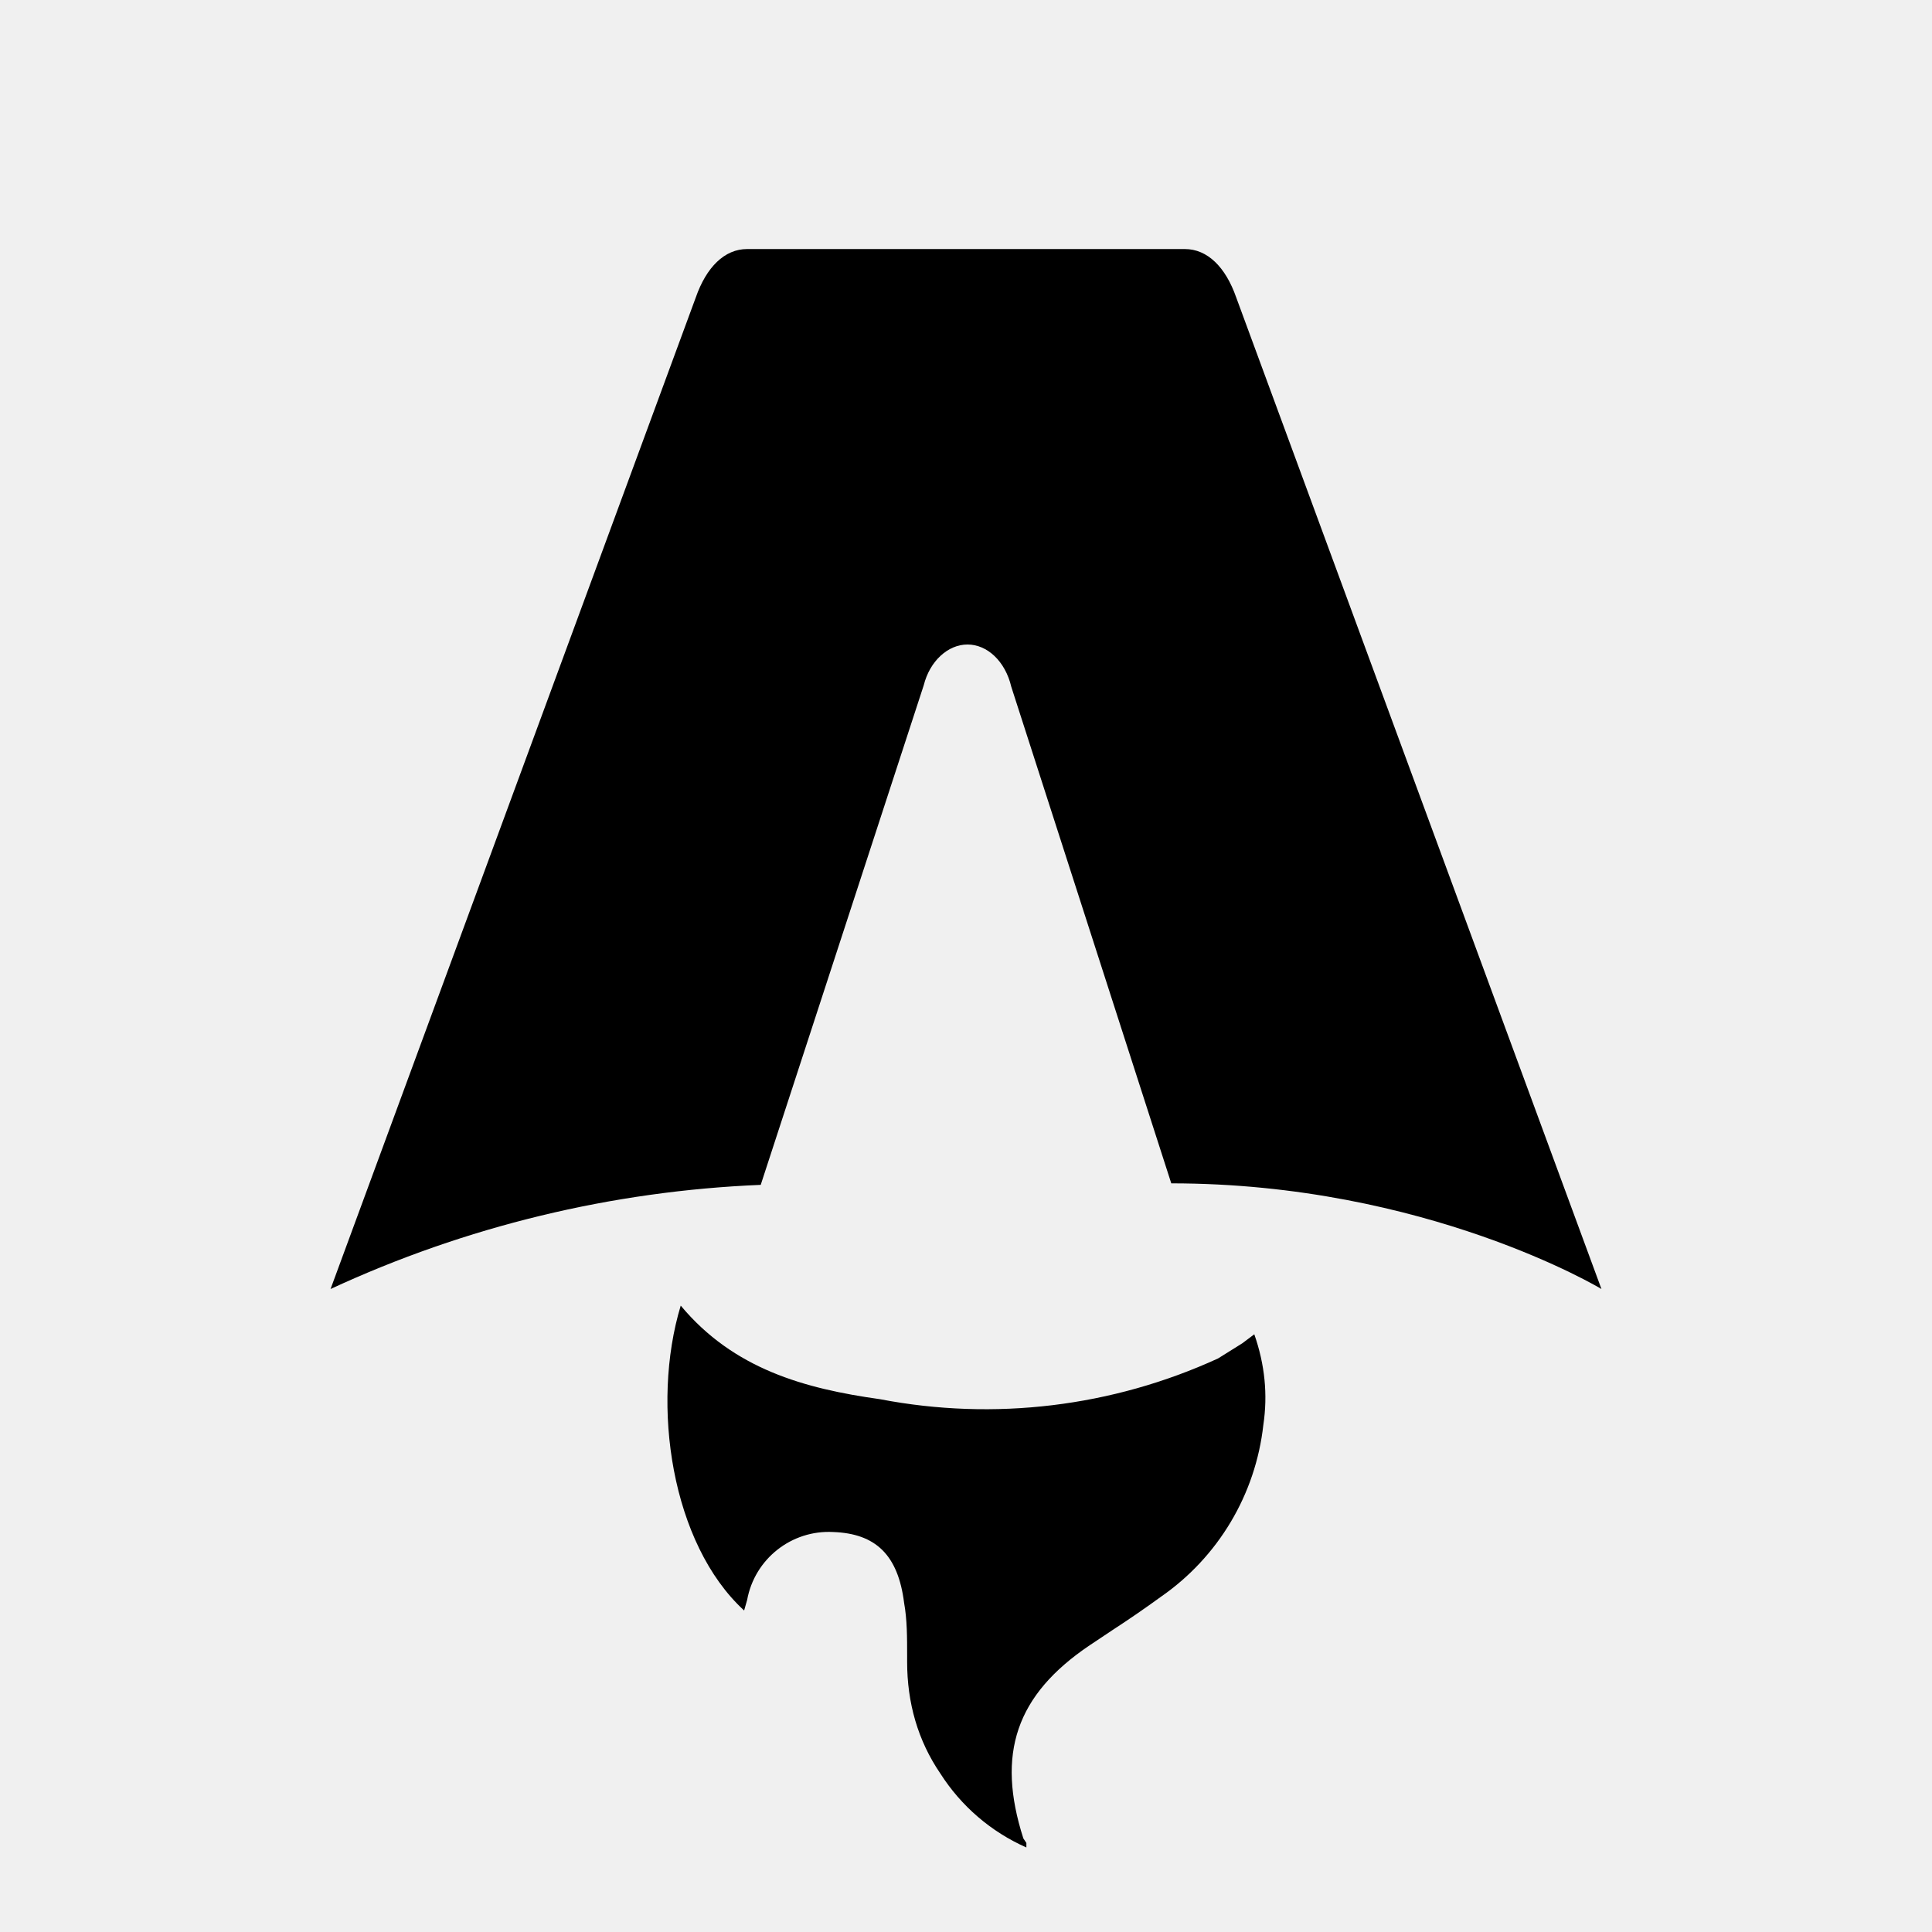
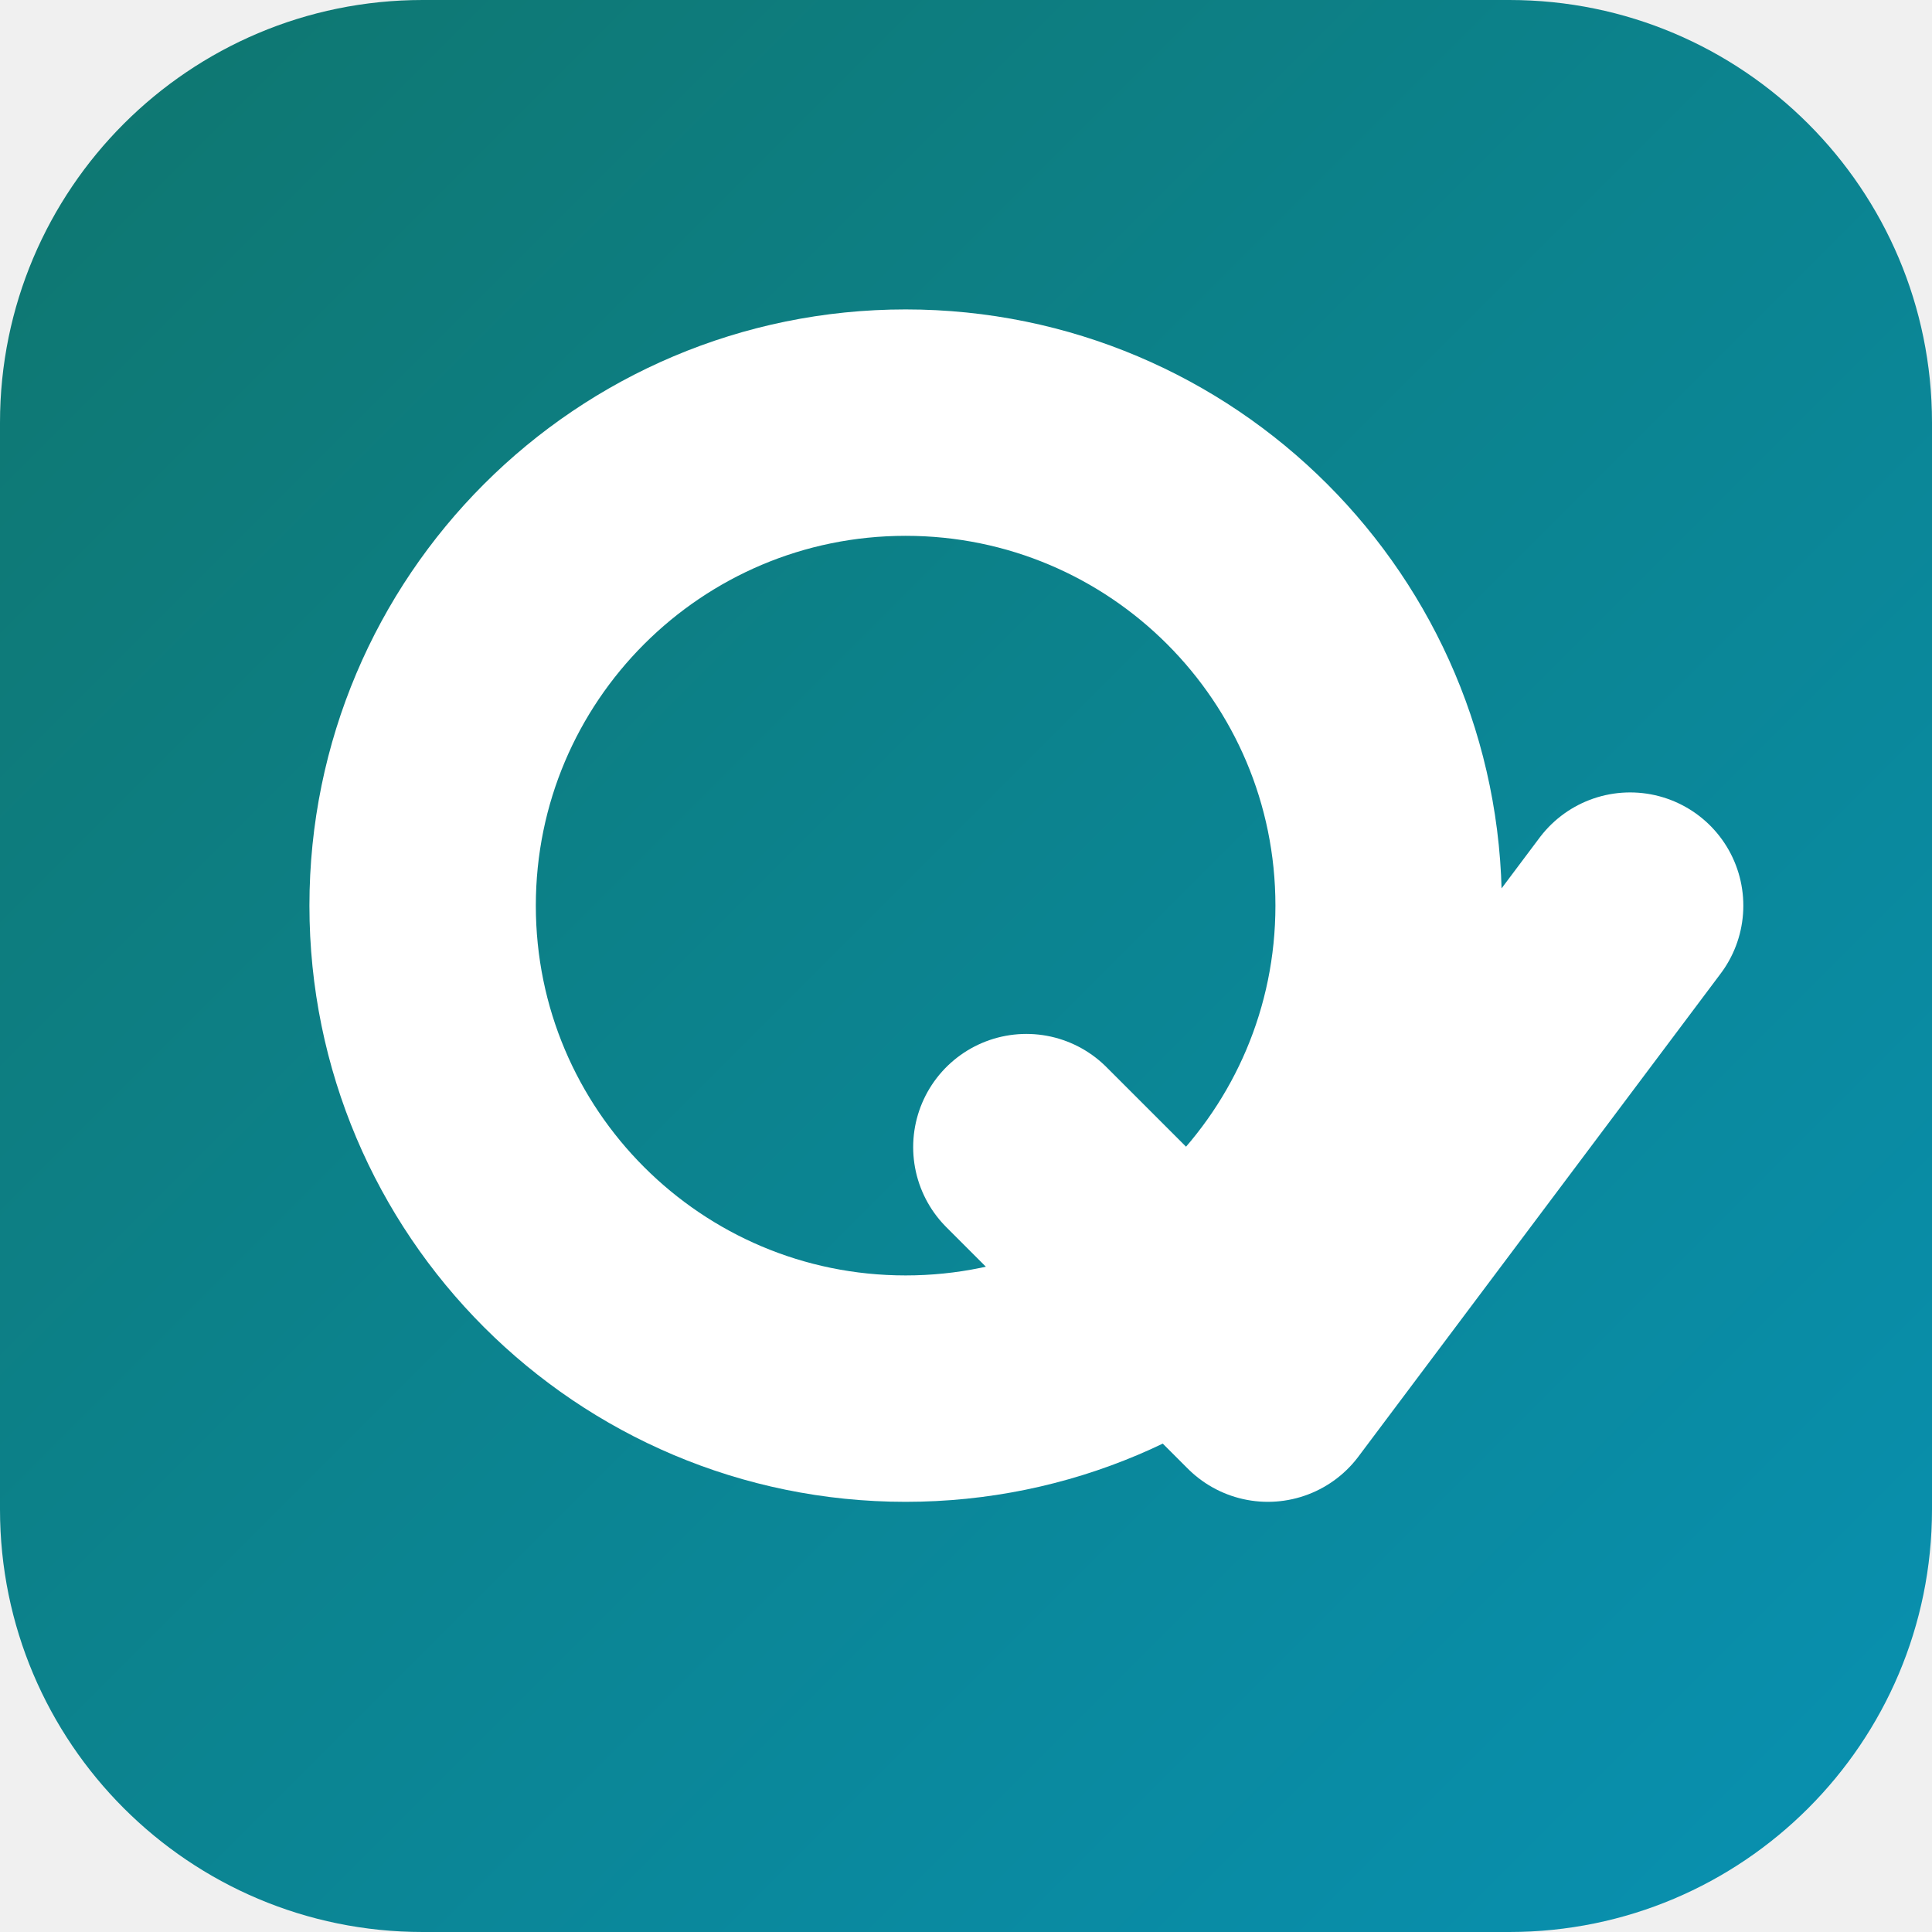
- <svg xmlns="http://www.w3.org/2000/svg" fill="none" viewBox="0 0 128 128">
-   <path d="M50.4 78.5a75.1 75.1 0 0 0-28.5 6.9l24.2-65.7c.7-2 1.9-3.2 3.4-3.2h29c1.5 0 2.7 1.2 3.4 3.2l24.2 65.7s-11.6-7-28.5-7L67 45.5c-.4-1.7-1.6-2.8-2.9-2.8-1.3 0-2.5 1.1-2.9 2.7L50.4 78.5Zm-1.1 28.2Zm-4.2-20.2c-2 6.6-.6 15.8 4.2 20.2a17.5 17.5 0 0 1 .2-.7 5.5 5.5 0 0 1 5.7-4.5c2.8.1 4.3 1.5 4.7 4.7.2 1.1.2 2.3.2 3.5v.4c0 2.7.7 5.2 2.2 7.4a13 13 0 0 0 5.7 4.9v-.3l-.2-.3c-1.8-5.6-.5-9.5 4.4-12.8l1.5-1a73 73 0 0 0 3.2-2.2 16 16 0 0 0 6.8-11.4c.3-2 .1-4-.6-6l-.8.6-1.6 1a37 37 0 0 1-22.4 2.7c-5-.7-9.7-2-13.2-6.2Z" />
-   <style>
-         path { fill: #000; }
-         @media (prefers-color-scheme: dark) {
-             path { fill: #FFF; }
-         }
-     </style>
+ <svg xmlns="http://www.w3.org/2000/svg" viewBox="0 0 64 64" width="64" height="64">
+   <defs>
+     <linearGradient id="bg" x1="0" y1="0" x2="1" y2="1">
+       <stop offset="0%" stop-color="#0F766E" />
+       <stop offset="100%" stop-color="#0891B2" />
+     </linearGradient>
+   </defs>
+   <rect x="0" y="0" width="64" height="64" rx="14" fill="url(#bg)" />
+   <circle cx="30" cy="30" r="16" fill="none" stroke="#FFFFFF" stroke-width="7.5" />
+   <path d="M34 38 L42 46 L54 30" fill="none" stroke="#FFFFFF" stroke-width="7.5" stroke-linecap="round" stroke-linejoin="round" />
</svg>
